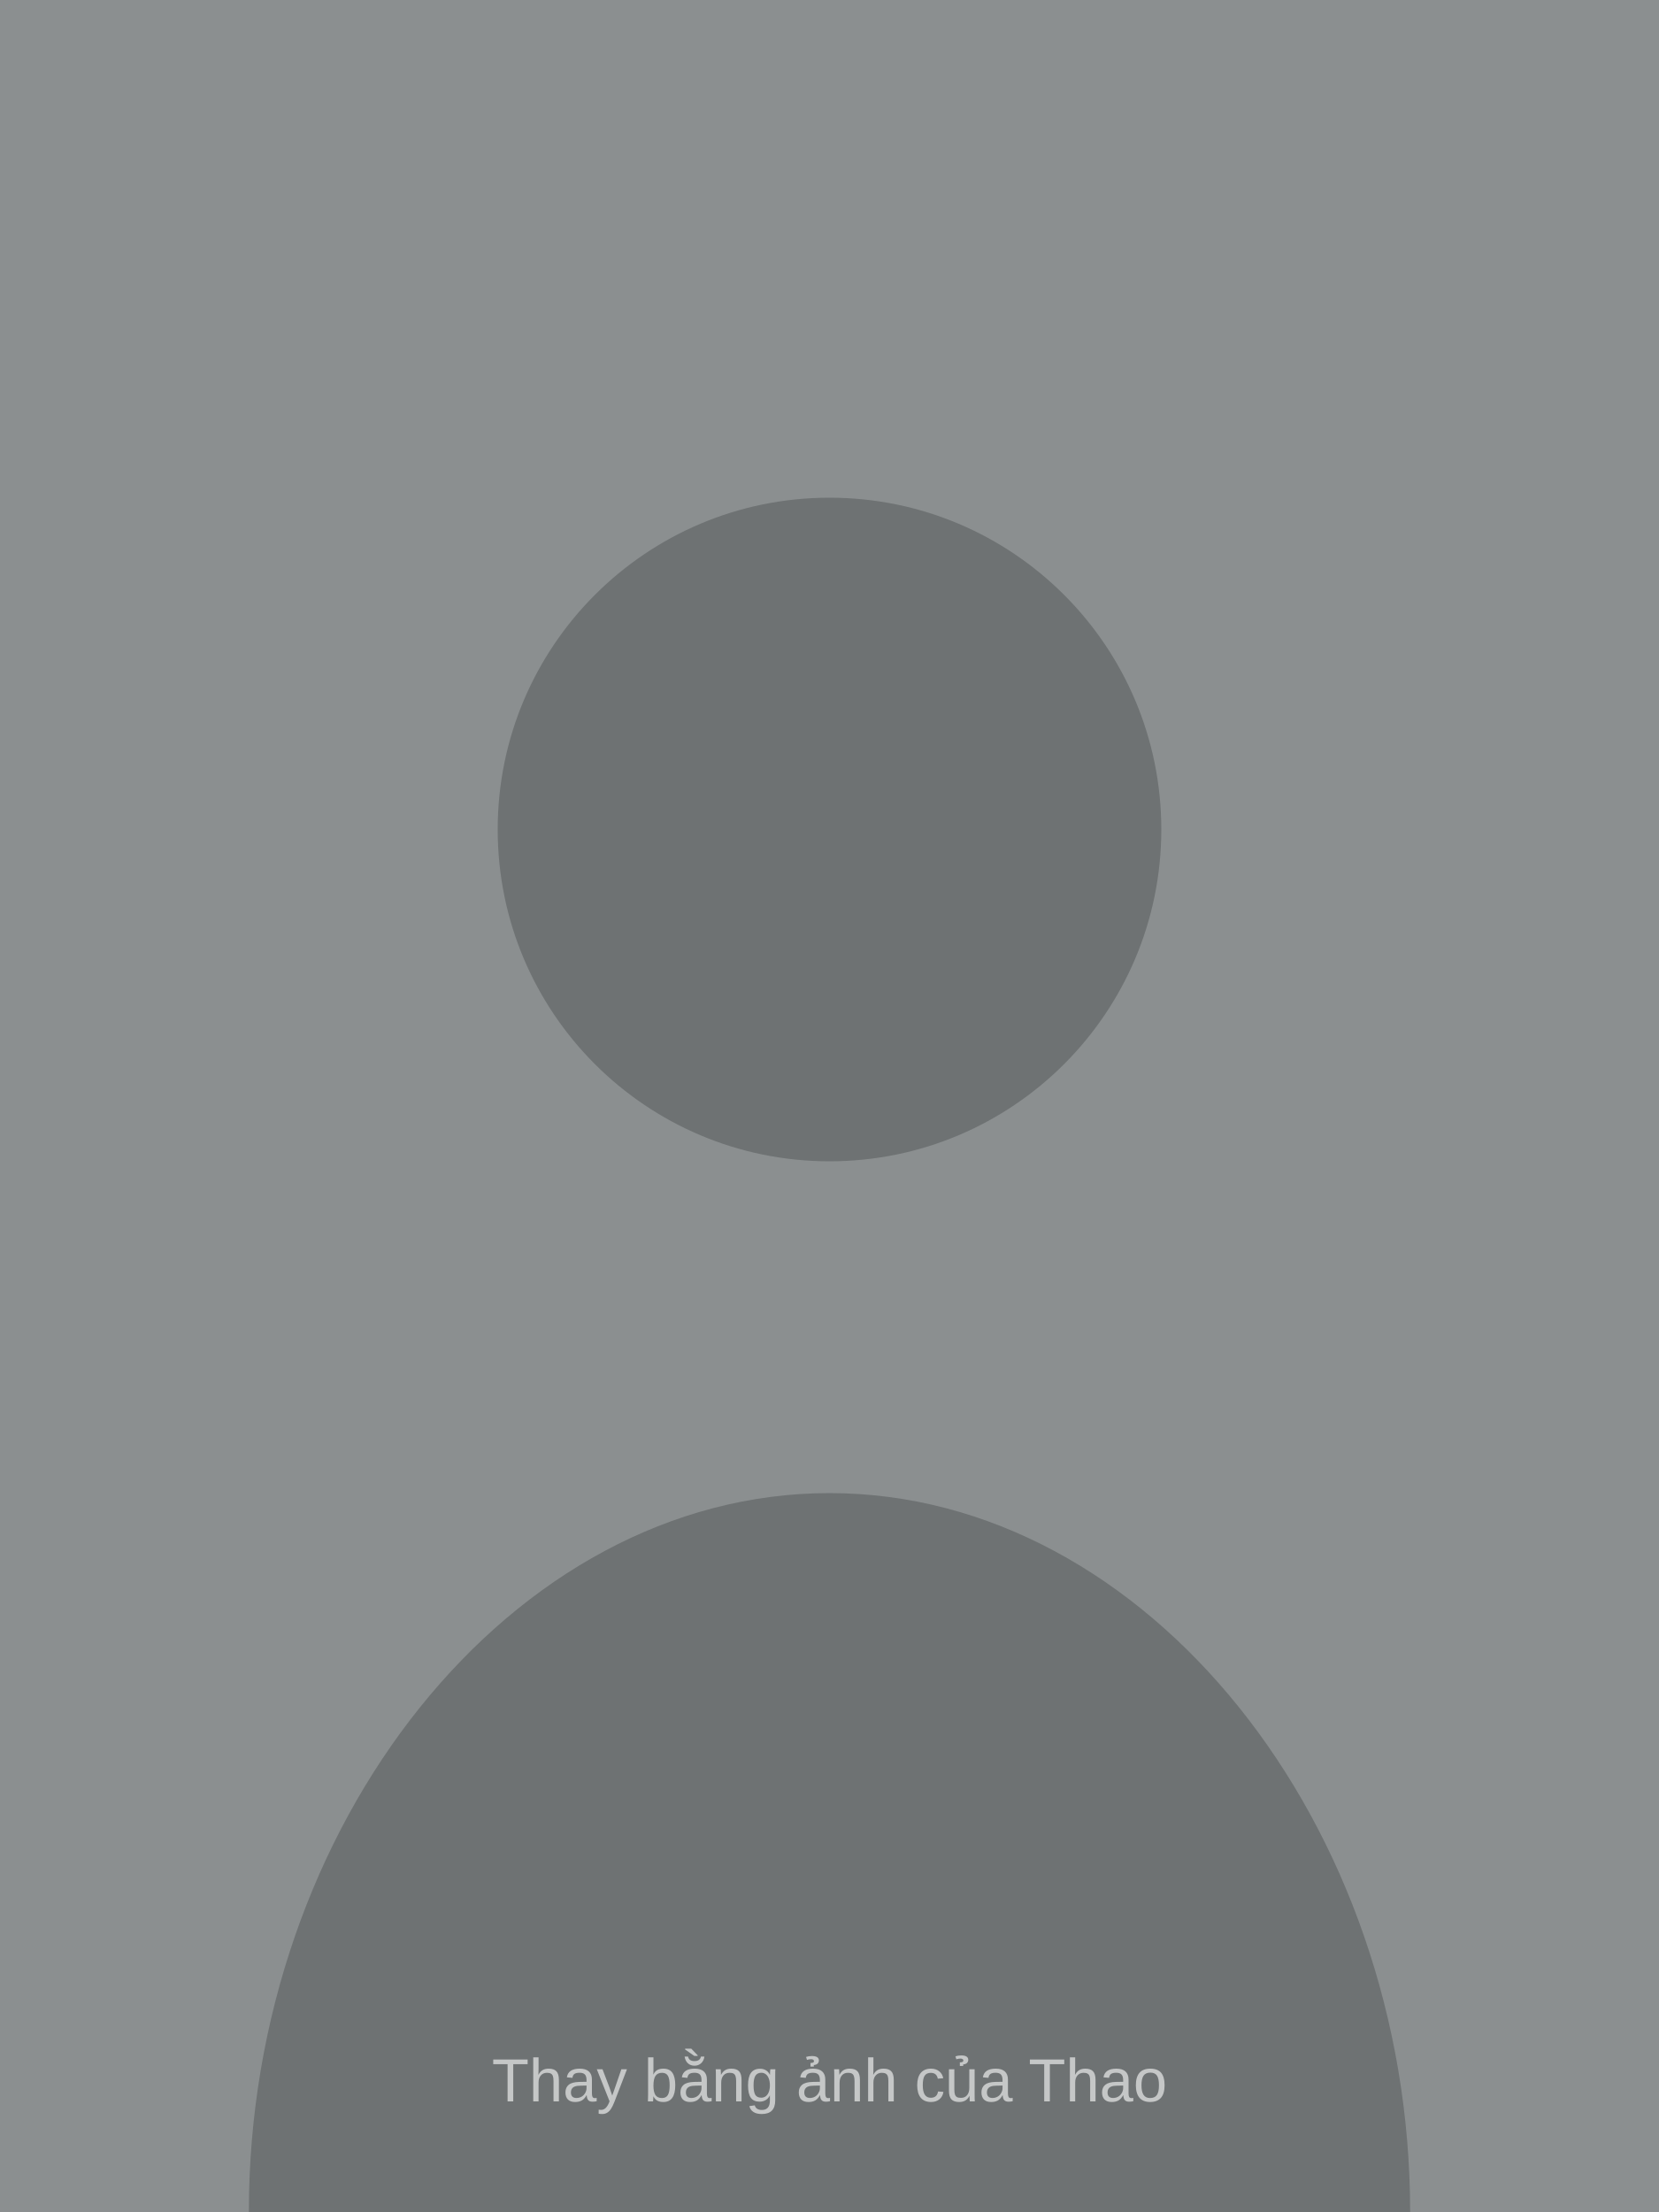
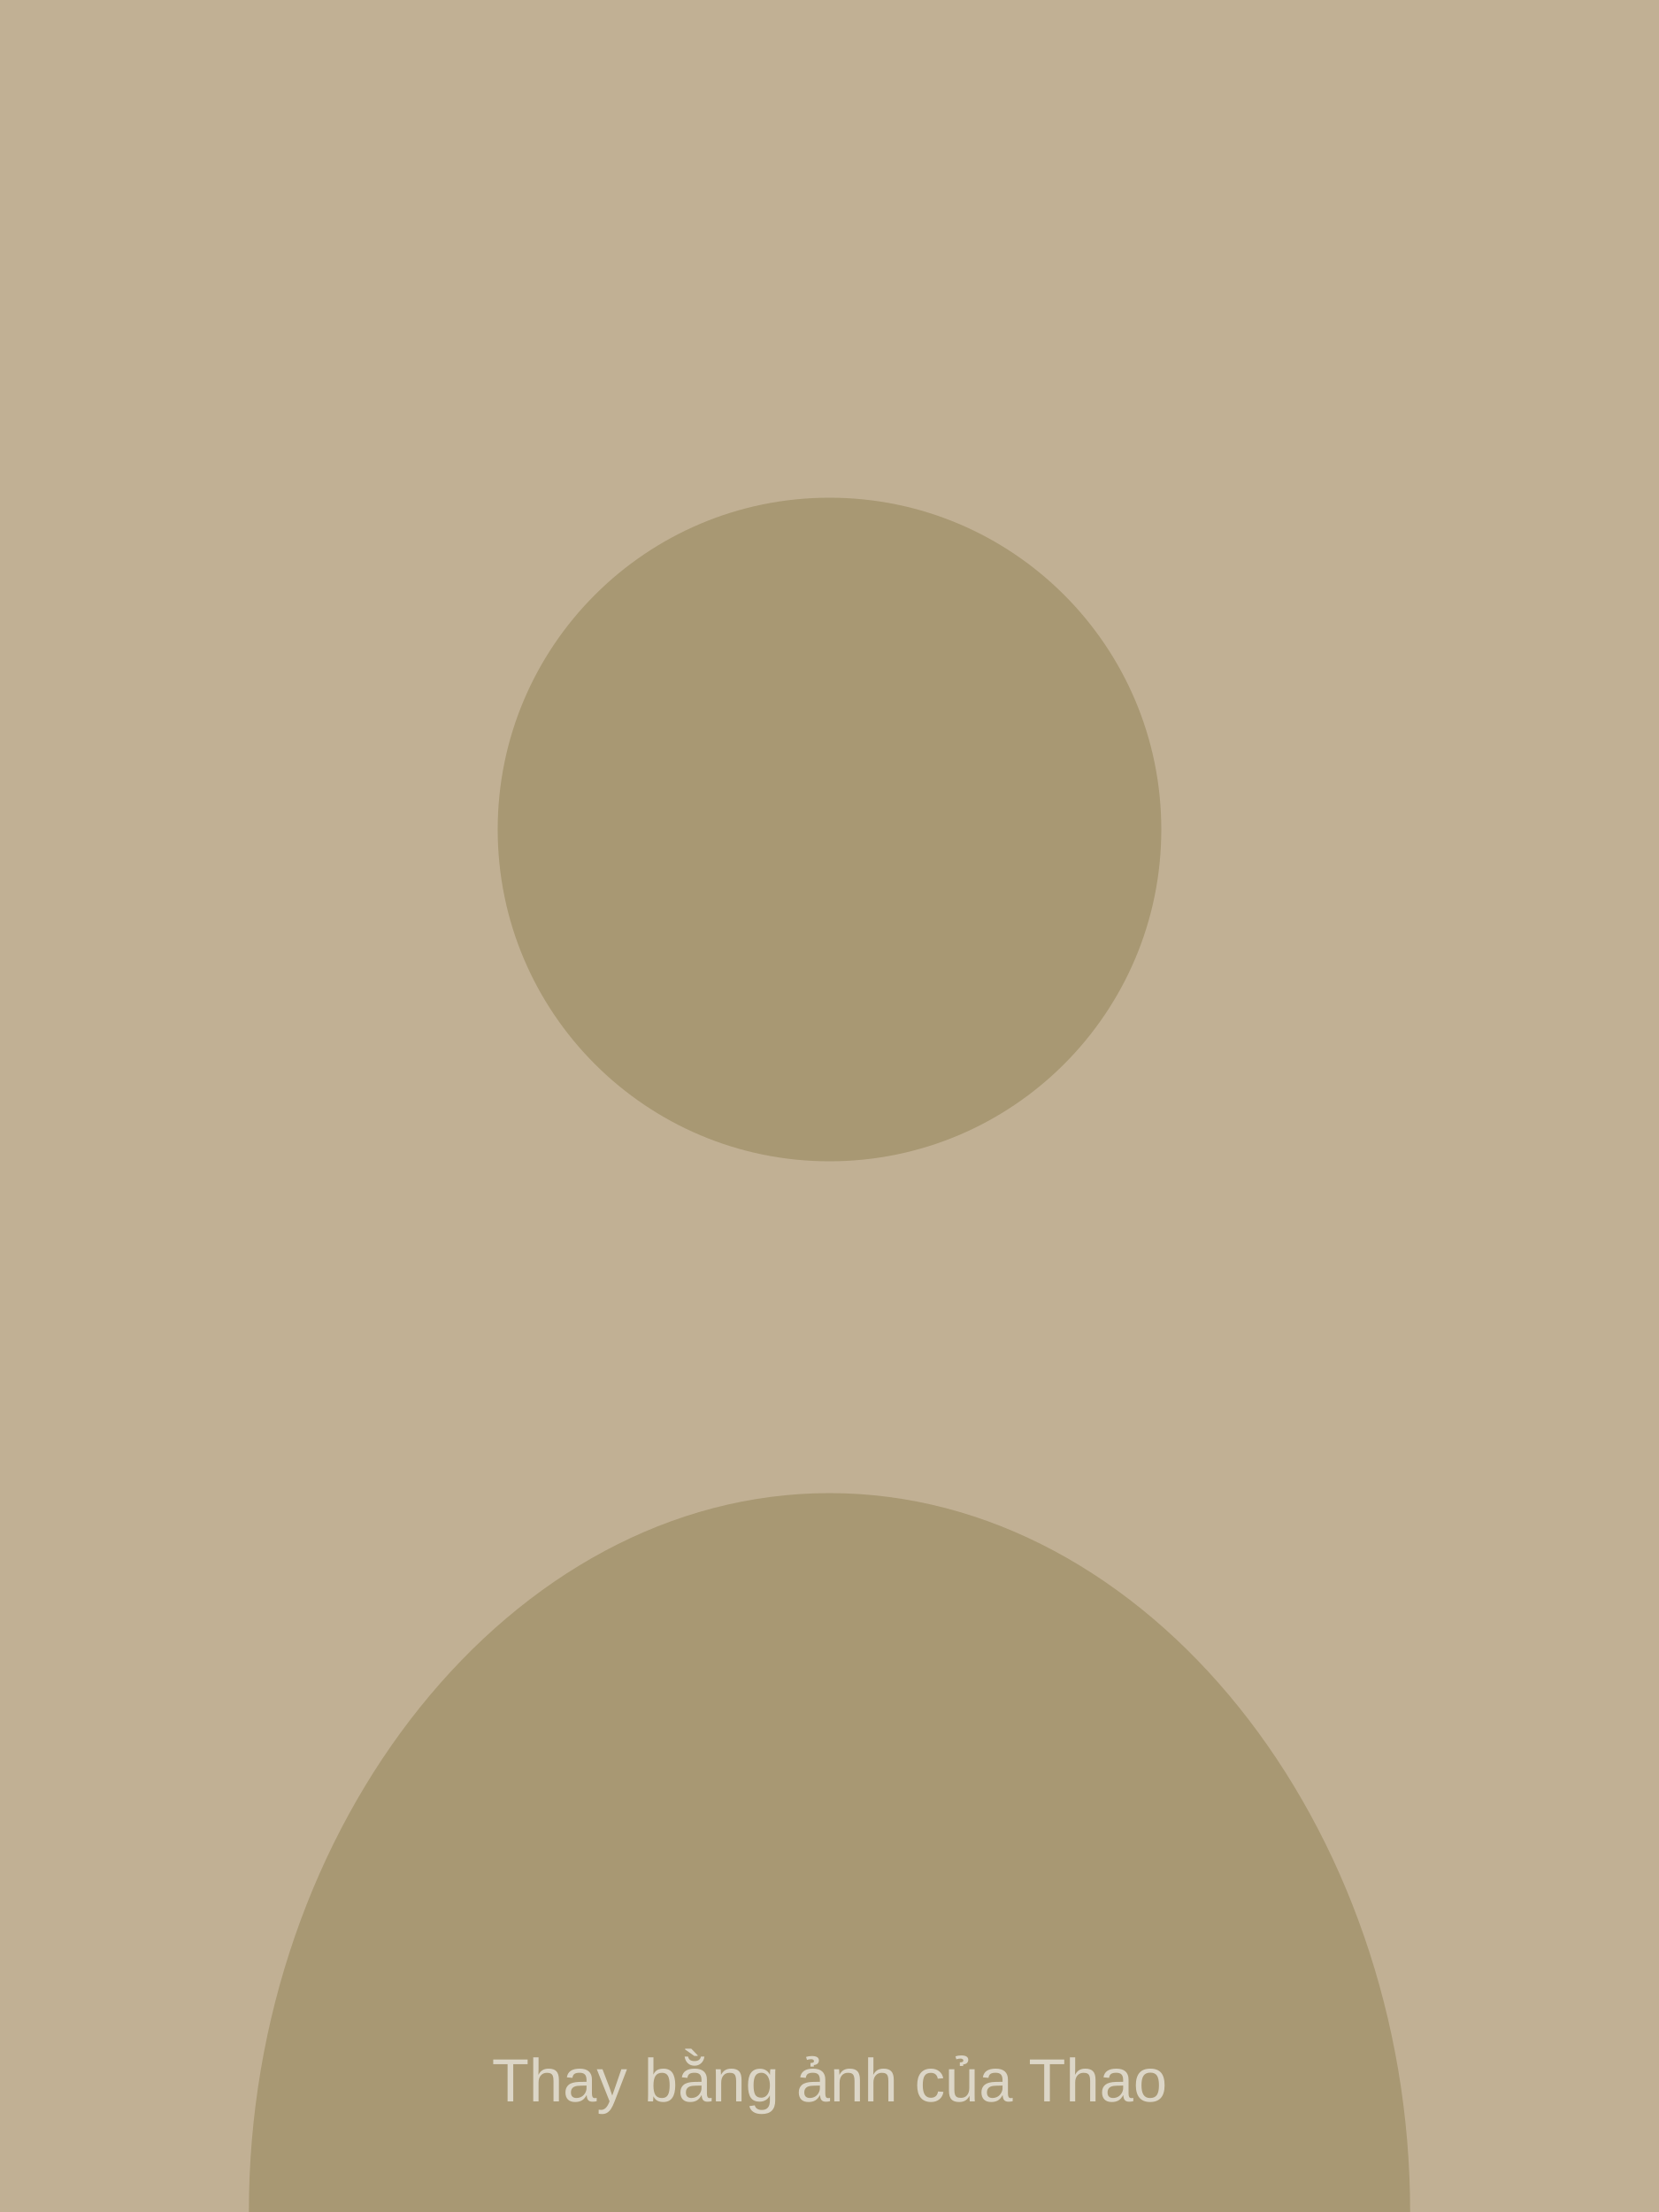
<svg xmlns="http://www.w3.org/2000/svg" viewBox="0 0 600 800">
-   <rect width="600" height="800" fill="#8b8f90" />
-   <circle cx="300" cy="300" r="120" fill="#6e7273" />
-   <path d="M90 800c0-140 95-260 210-260s210 120 210 260z" fill="#6e7273" />
+   <rect width="600" height="800" fill="#C1B094" />
+   <circle cx="300" cy="300" r="120" fill="#a89873" />
+   <path d="M90 800c0-140 95-260 210-260s210 120 210 260z" fill="#a89873" />
  <text x="300" y="760" text-anchor="middle" font-family="Arial,sans-serif" font-size="22" fill="#fff" opacity=".6">Thay bằng ảnh của Thao</text>
</svg>
